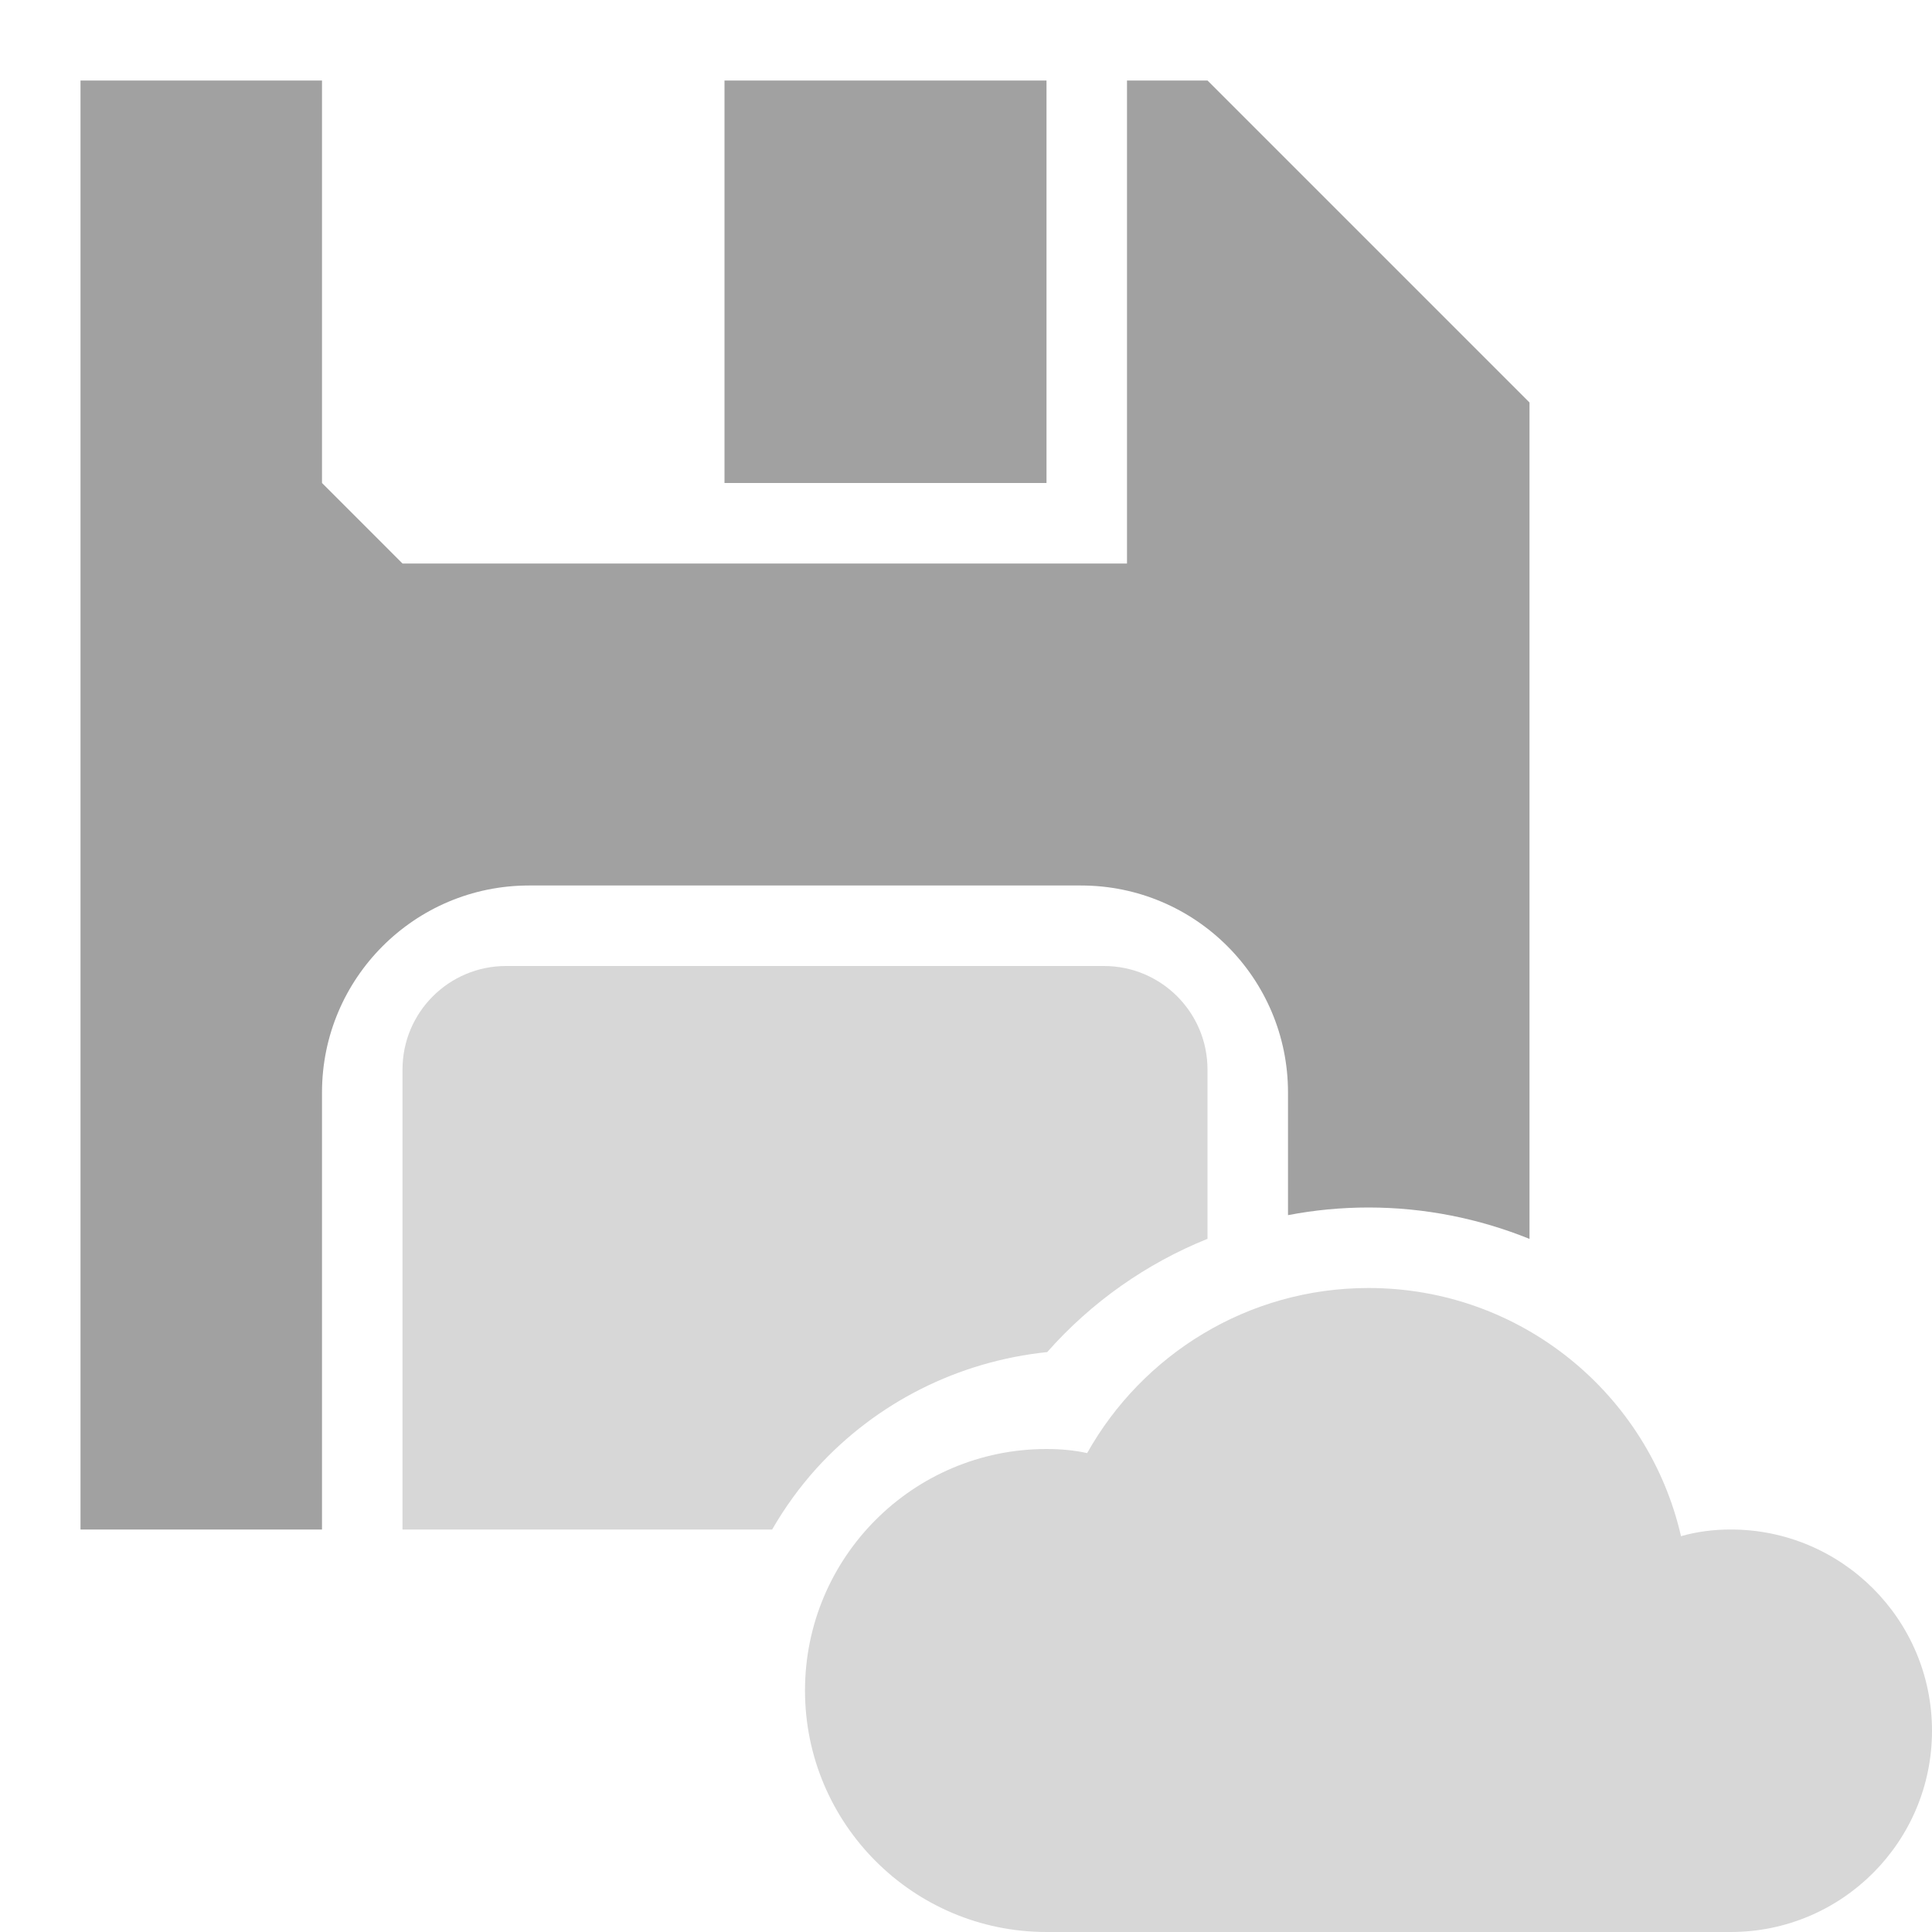
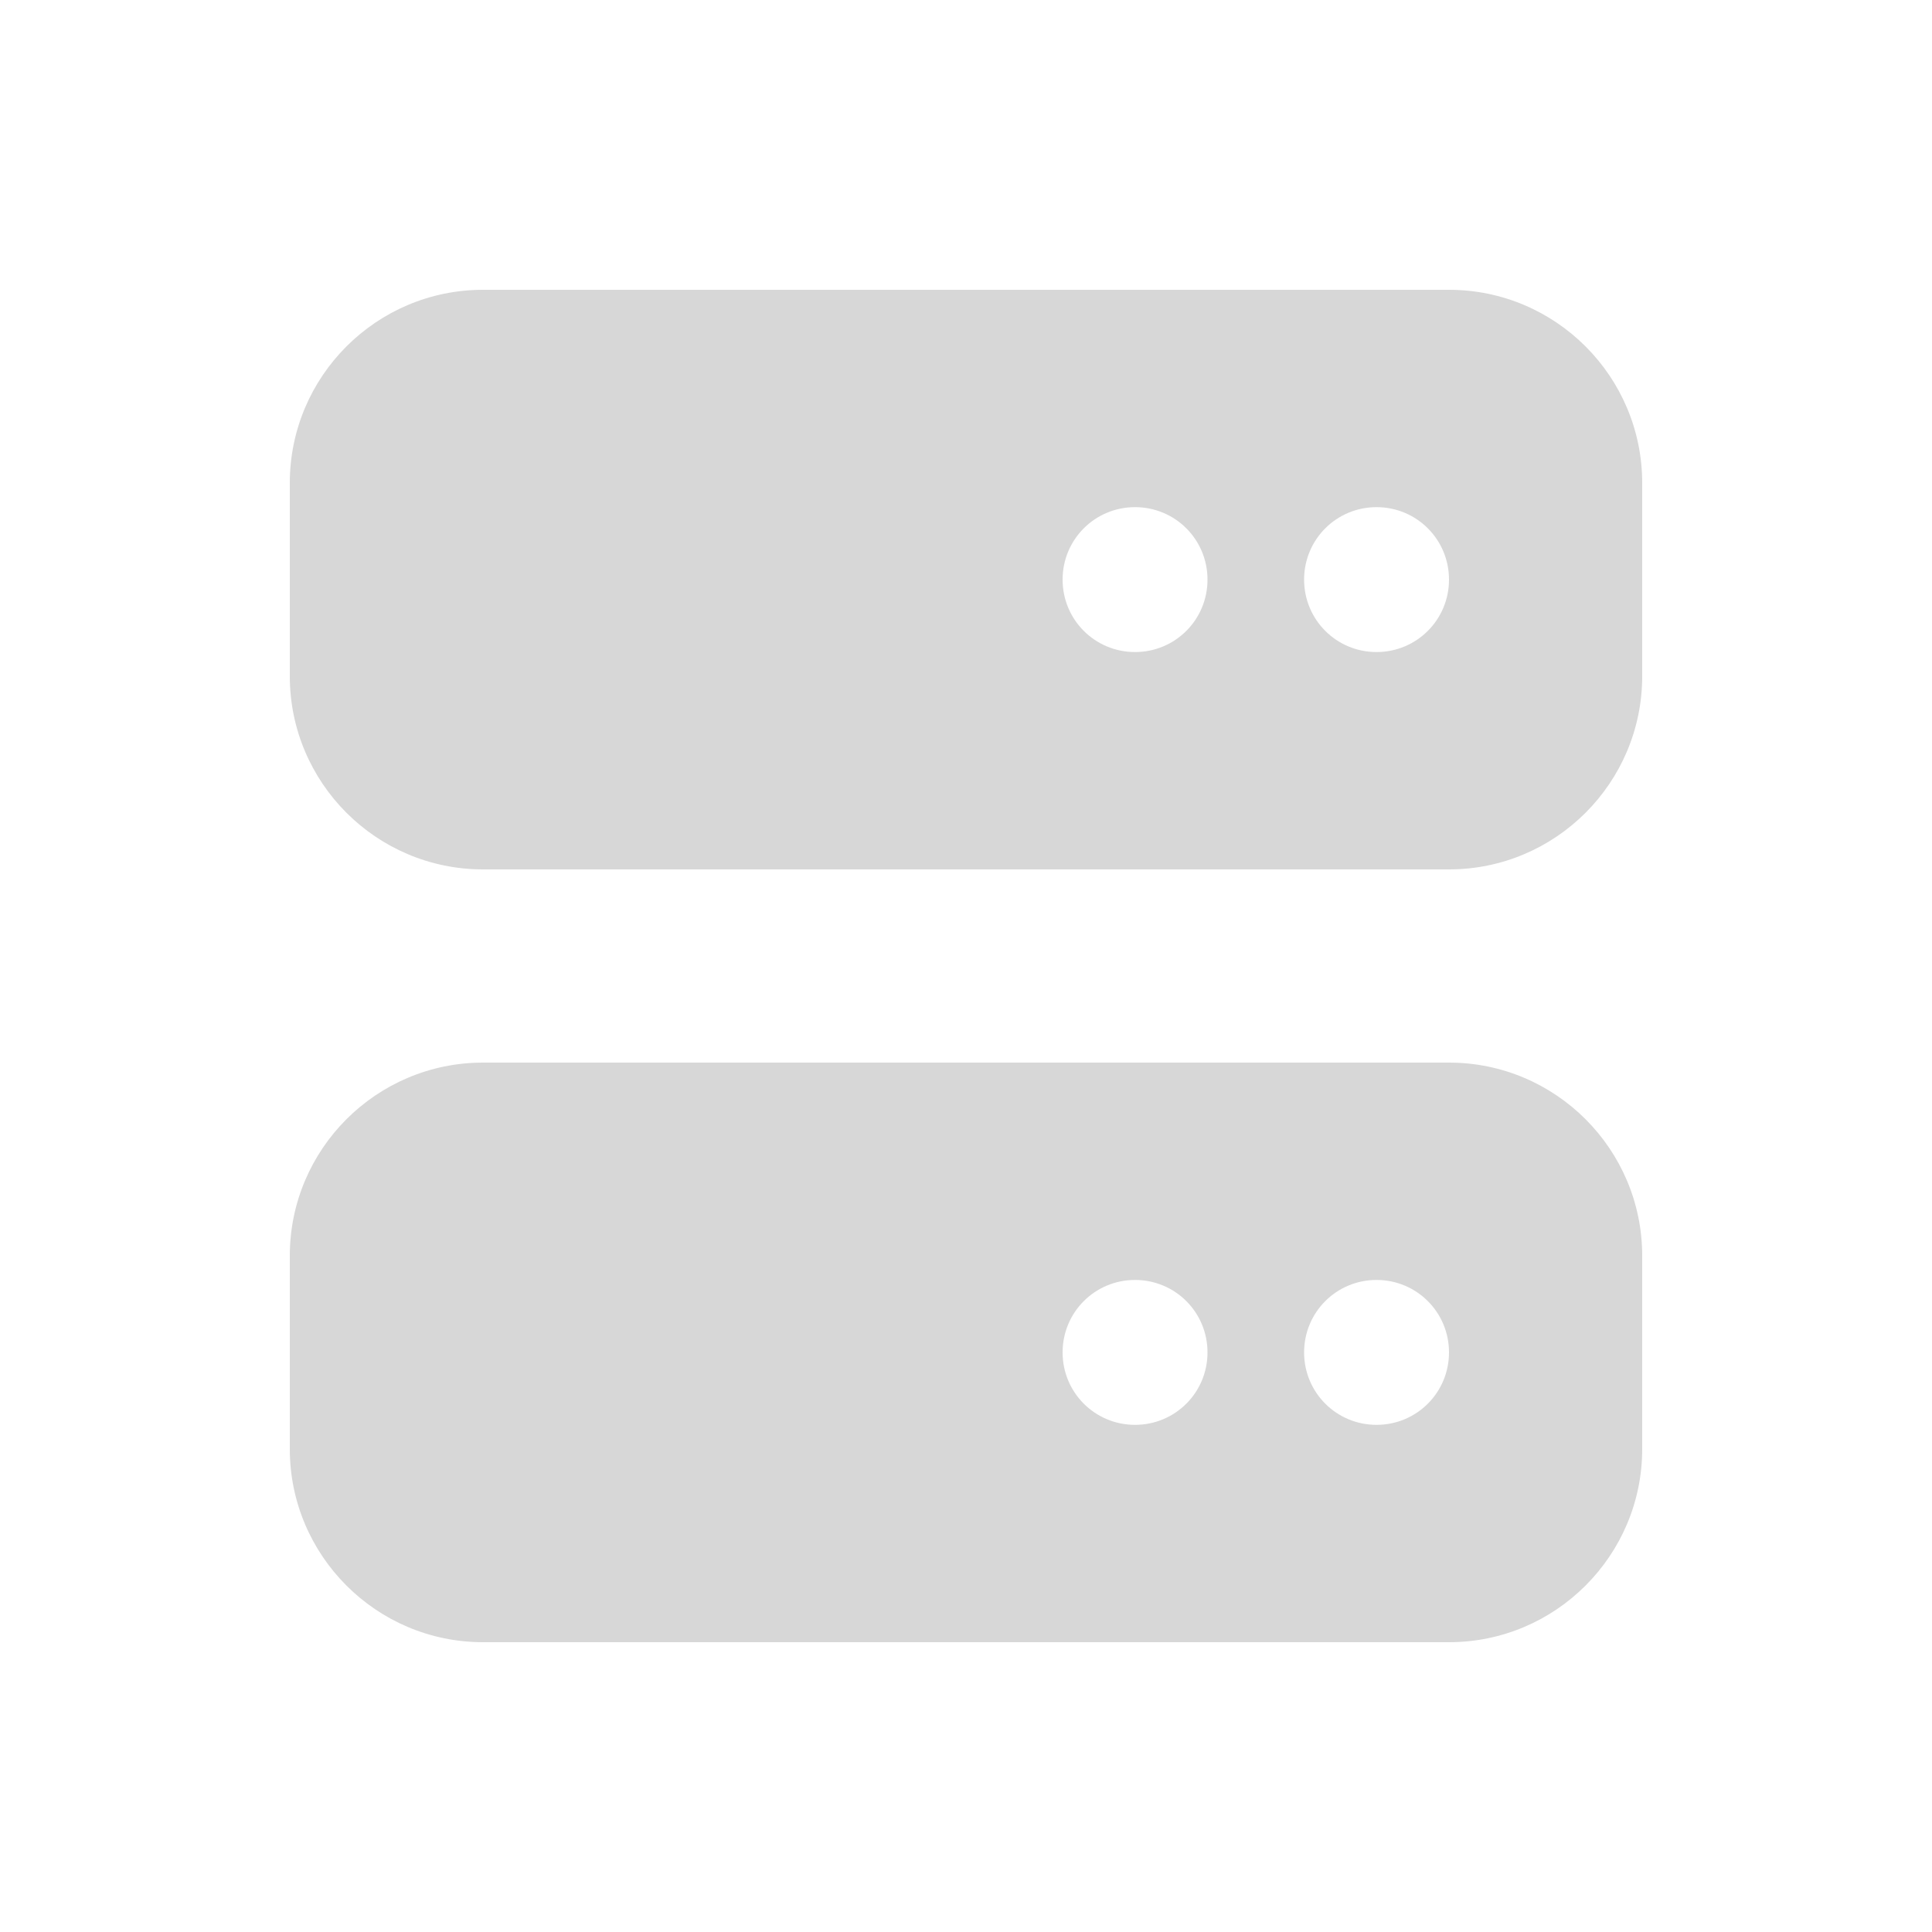
- <svg xmlns="http://www.w3.org/2000/svg" style="isolation:isolate" viewBox="928 131 24 24" width="24" height="24">
-   <g id="save-cloud">
-     <g opacity="0">
-       <rect x="928" y="131" width="24" height="24" transform="matrix(1,0,0,1,0,0)" id="Icon Background" fill="rgb(37,86,132)" />
-     </g>
-     <path d=" M 937 132 L 941 132 L 941 137 L 937 137 L 937 132 Z  M 947 146.39 L 947 136 L 943 132 L 942 132 L 942 138 L 933 138 L 932 137 L 932 132 L 929 132 L 929 150 L 932 150 L 932 144.571 C 932 143.152 933.152 142 934.571 142 L 941.429 142 C 942.848 142 944 143.152 944 144.571 L 944 146.095 C 944.327 146.032 944.662 146 945 146 C 945.696 146 946.374 146.137 947 146.39 Z " fill-rule="evenodd" id="Fill-B" fill="rgb(161,161,161)" />
-     <path d=" M 949.5 155 L 945 155 L 941 155 C 941 155 941 155 941 155 C 939.344 155 938 153.656 938 152 C 938 150.344 939.344 149 941 149 C 941.173 149 941.343 149.015 941.505 149.051 C 942.191 147.828 943.5 147 945 147 C 946.891 147 948.477 148.315 948.882 150.083 C 949.079 150.027 949.286 150 949.5 150 C 950.88 150 952 151.12 952 152.5 C 952 153.88 950.88 155 949.5 155 L 949.5 155 Z  M 937.592 150 L 933 150 L 933 144.286 C 933 143.576 933.576 143 934.286 143 L 941.714 143 C 942.424 143 943 143.576 943 144.286 L 943 146.389 C 942.242 146.695 941.558 147.174 941.009 147.796 C 939.907 147.911 938.893 148.418 938.147 149.236 C 937.934 149.471 937.749 149.728 937.592 150 Z " fill-rule="evenodd" id="Fill-A" fill="rgb(215,215,215)" />
-   </g>
+ <svg xmlns="http://www.w3.org/2000/svg" viewBox="0 0 640 640" width="24" height="24">
+   <path d="M160 96C124.7 96 96 124.7 96 160L96 224C96 259.3 124.7 288 160 288L480 288C515.3 288 544 259.3 544 224L544 160C544 124.7 515.3 96 480 96L160 96zM376 168C389.3 168 400 178.7 400 192C400 205.3 389.3 216 376 216C362.7 216 352 205.3 352 192C352 178.7 362.7 168 376 168zM432 192C432 178.7 442.7 168 456 168C469.3 168 480 178.7 480 192C480 205.3 469.3 216 456 216C442.7 216 432 205.3 432 192zM160 352C124.7 352 96 380.7 96 416L96 480C96 515.3 124.7 544 160 544L480 544C515.3 544 544 515.3 544 480L544 416C544 380.7 515.3 352 480 352L160 352zM376 424C389.3 424 400 434.7 400 448C400 461.3 389.3 472 376 472C362.7 472 352 461.3 352 448C352 434.7 362.7 424 376 424zM432 448C432 434.7 442.7 424 456 424C469.3 424 480 434.7 480 448C480 461.3 469.3 472 456 472C442.7 472 432 461.3 432 448z" fill="rgb(215,215,215)" />
</svg>
